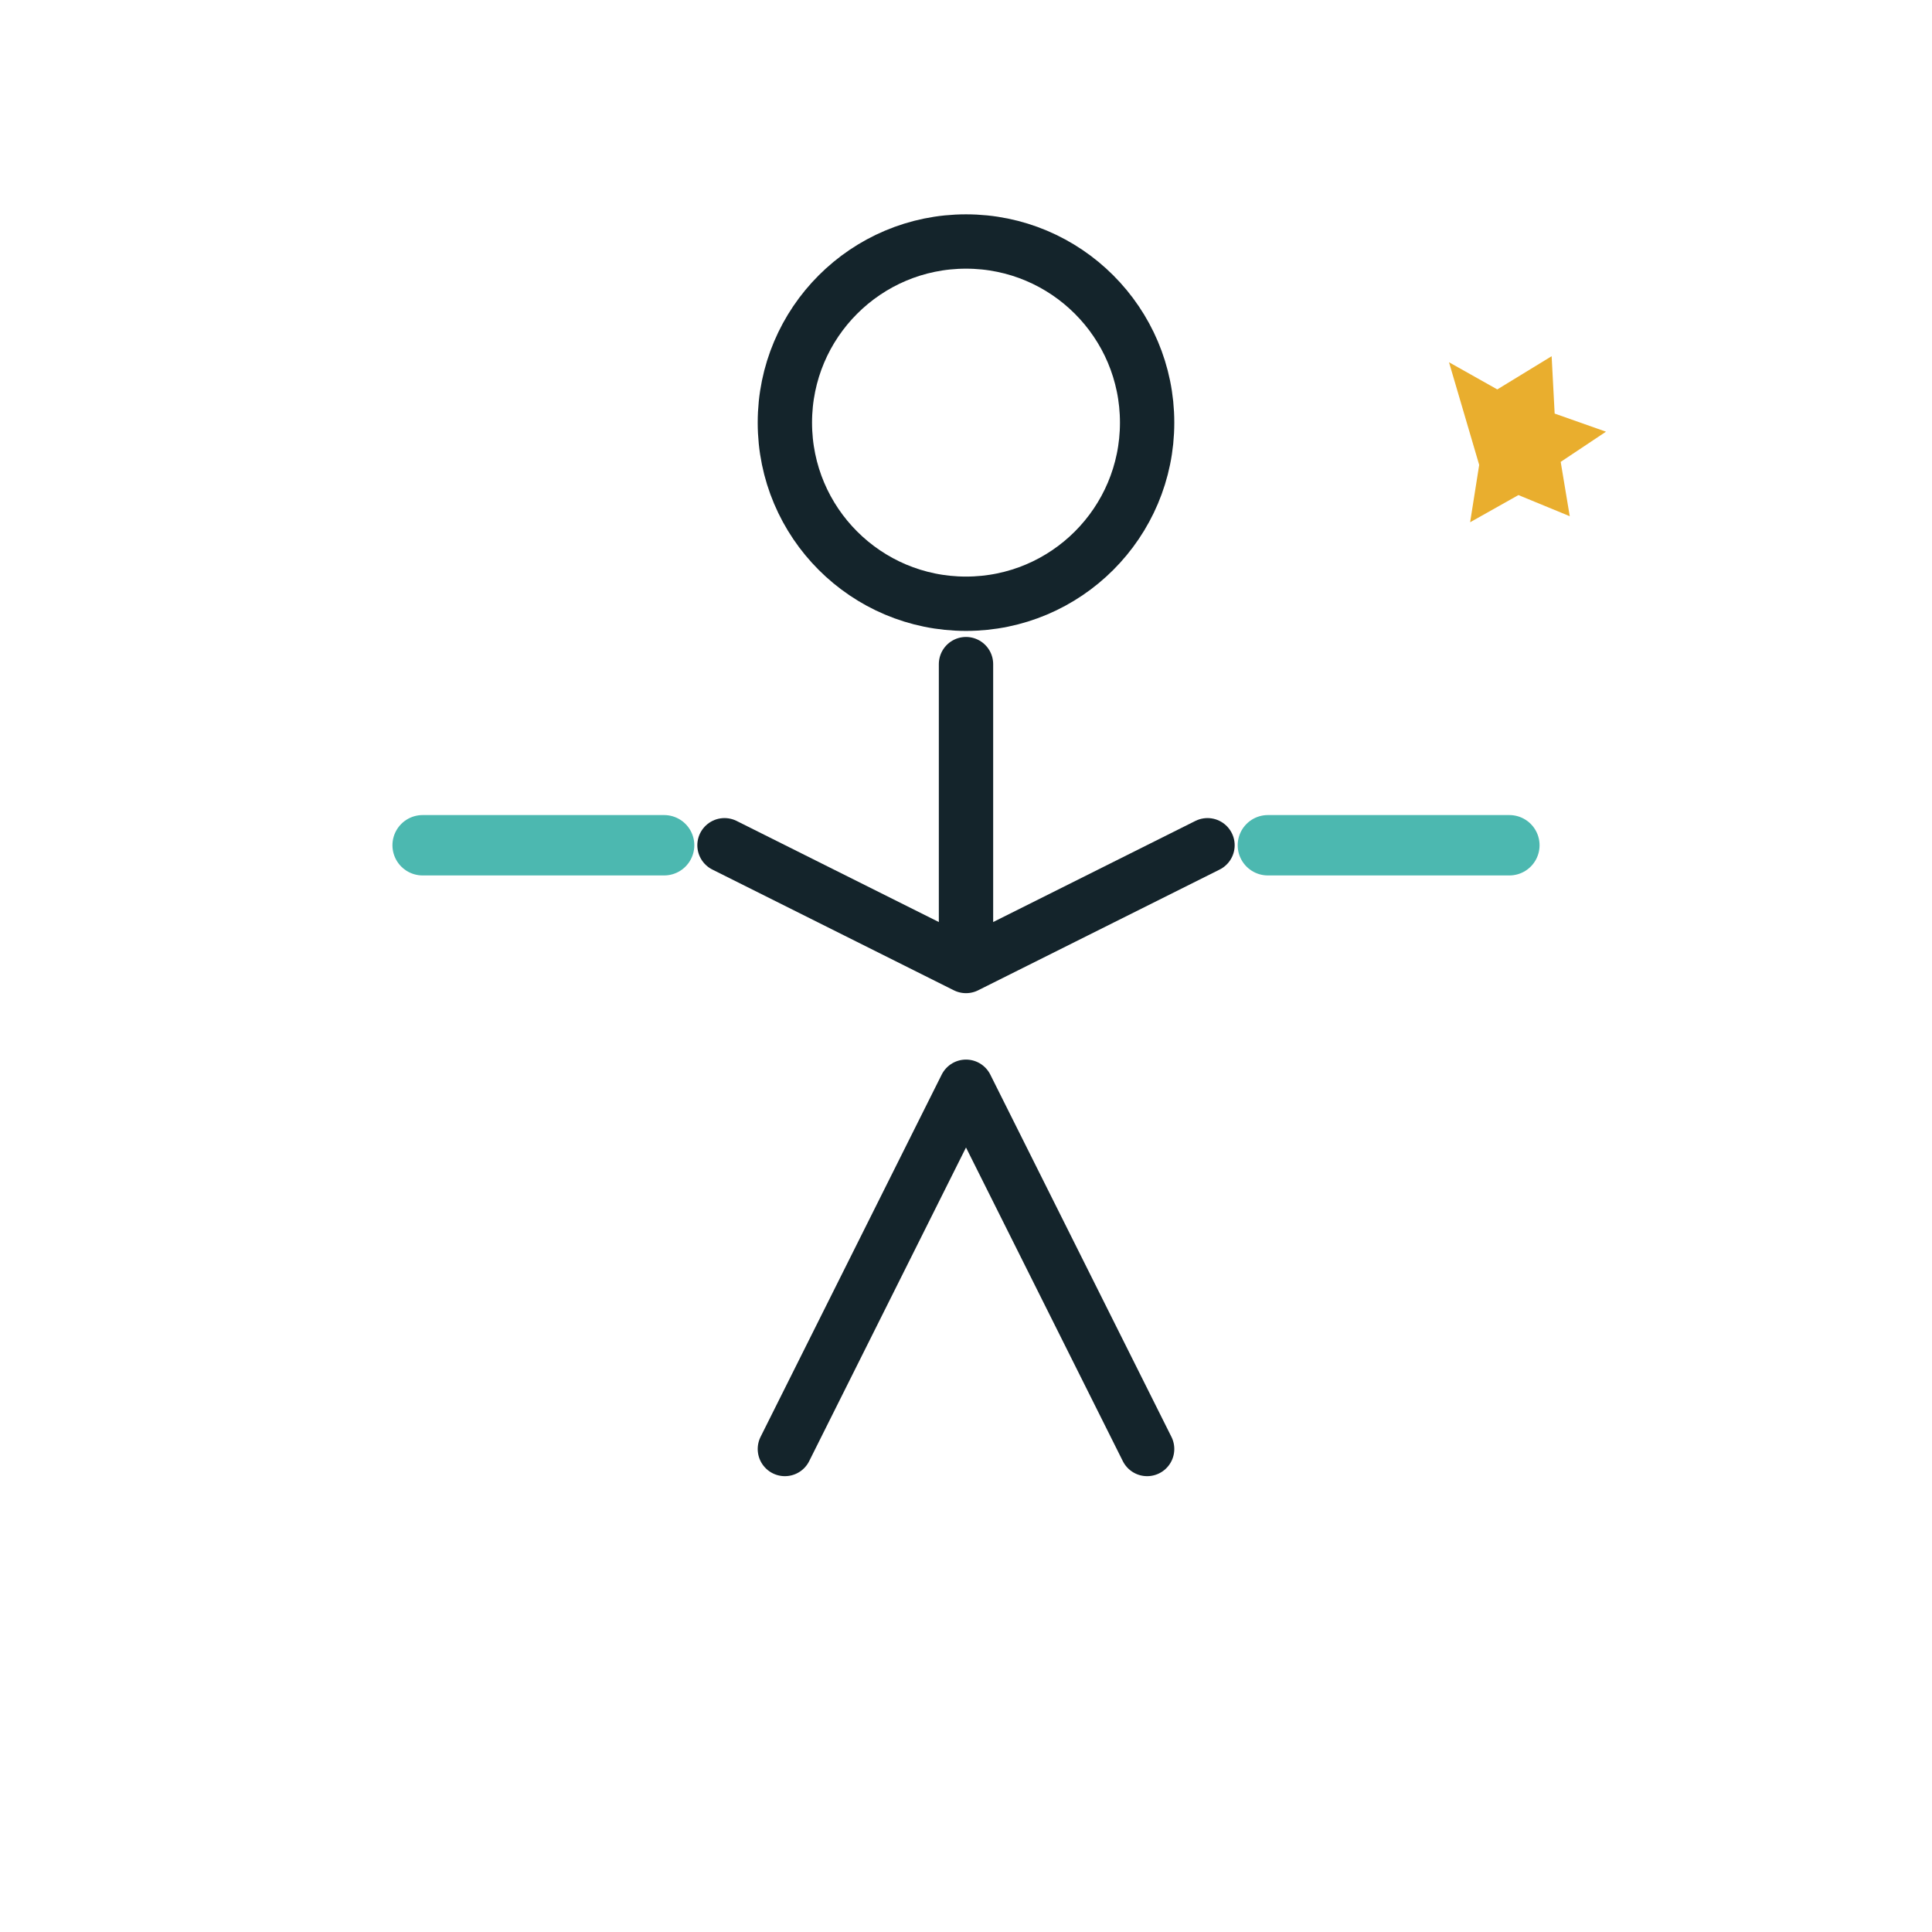
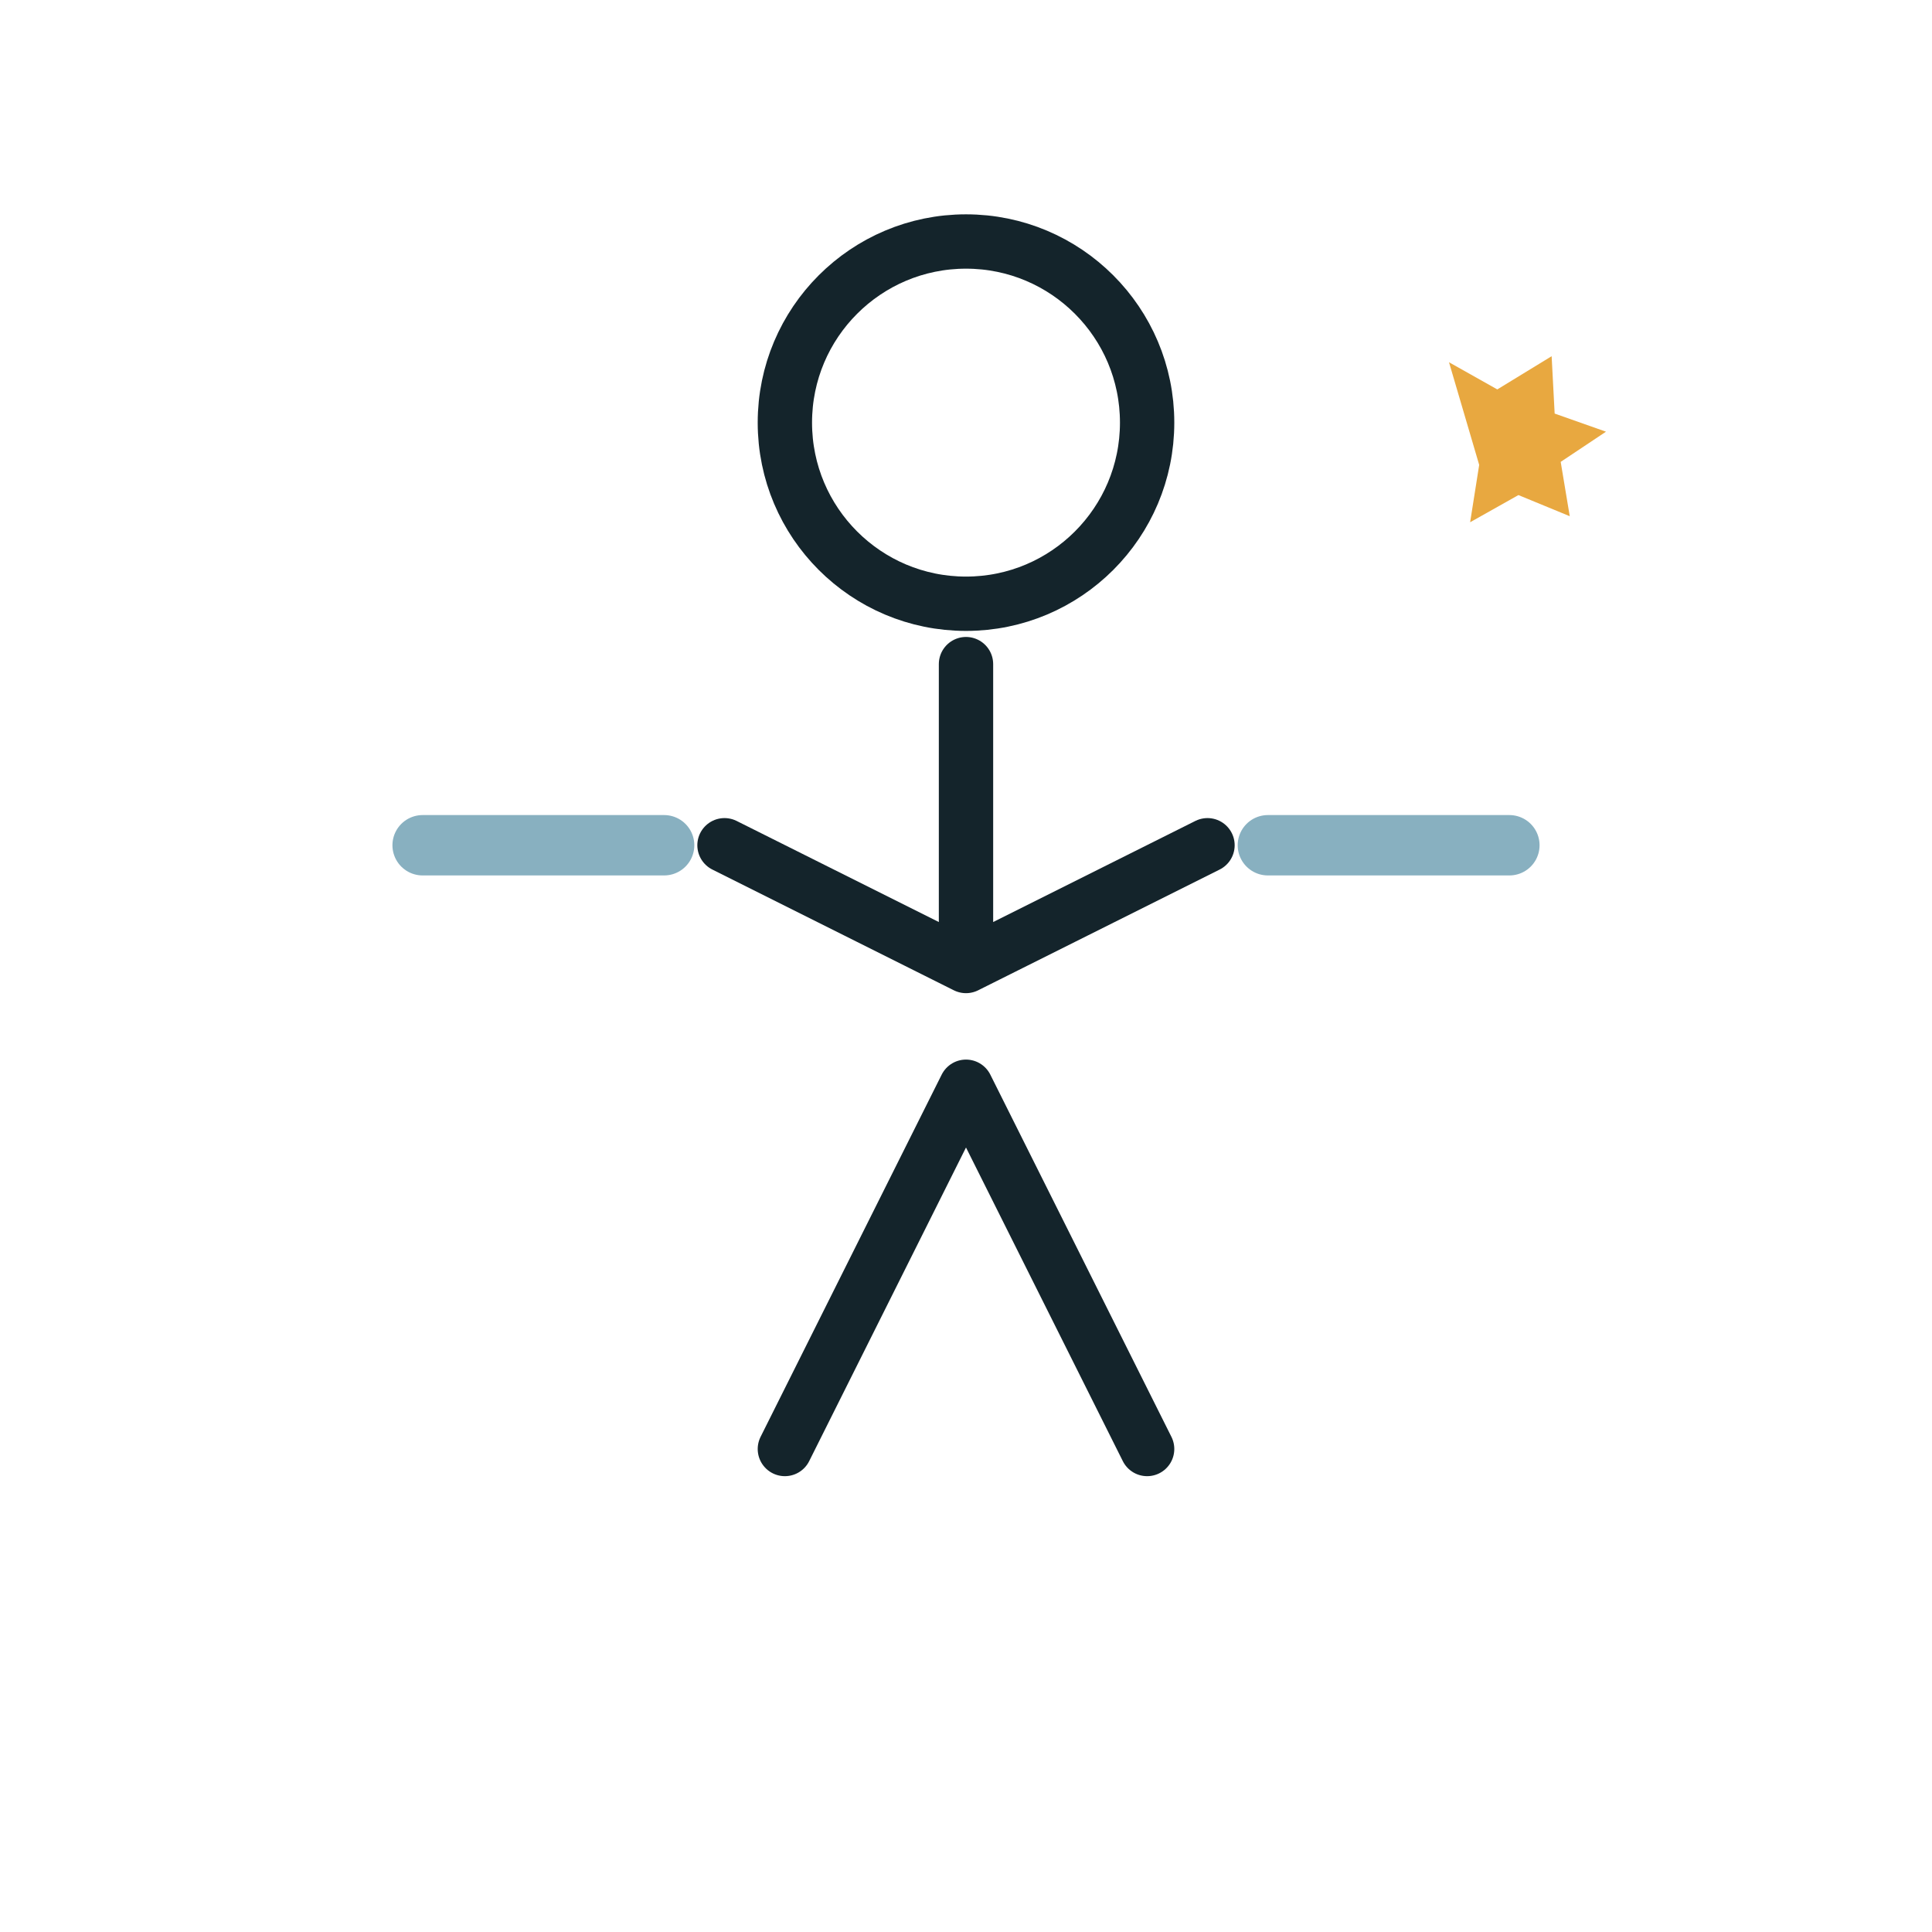
<svg xmlns="http://www.w3.org/2000/svg" viewBox="0 0 64 64" fill="none" aria-hidden="true">
  <circle cx="32" cy="14" r="6" stroke="#14242B" stroke-width="1.8" />
  <path d="M32 22v10M24 28l8 4 8-4M26 48l6-12 6 12" stroke="#14242B" stroke-width="1.8" stroke-linecap="round" stroke-linejoin="round" />
-   <path d="M14 28h8M42 28h8" stroke="#4CB8B0" stroke-width="2" stroke-linecap="round" />
-   <path d="M48 12l1.6.9 1.8-1.1.1 1.9 1.7.6-1.5 1 .3 1.8-1.7-.7-1.6.9.3-1.9z" fill="#E9AE2E" />
+   <path d="M14 28h8M42 28h8" stroke="#88B0C0" stroke-width="2" stroke-linecap="round" />
+   <path d="M48 12l1.6.9 1.8-1.1.1 1.9 1.7.6-1.5 1 .3 1.8-1.7-.7-1.6.9.3-1.9z" fill="#E8A840" />
</svg>
